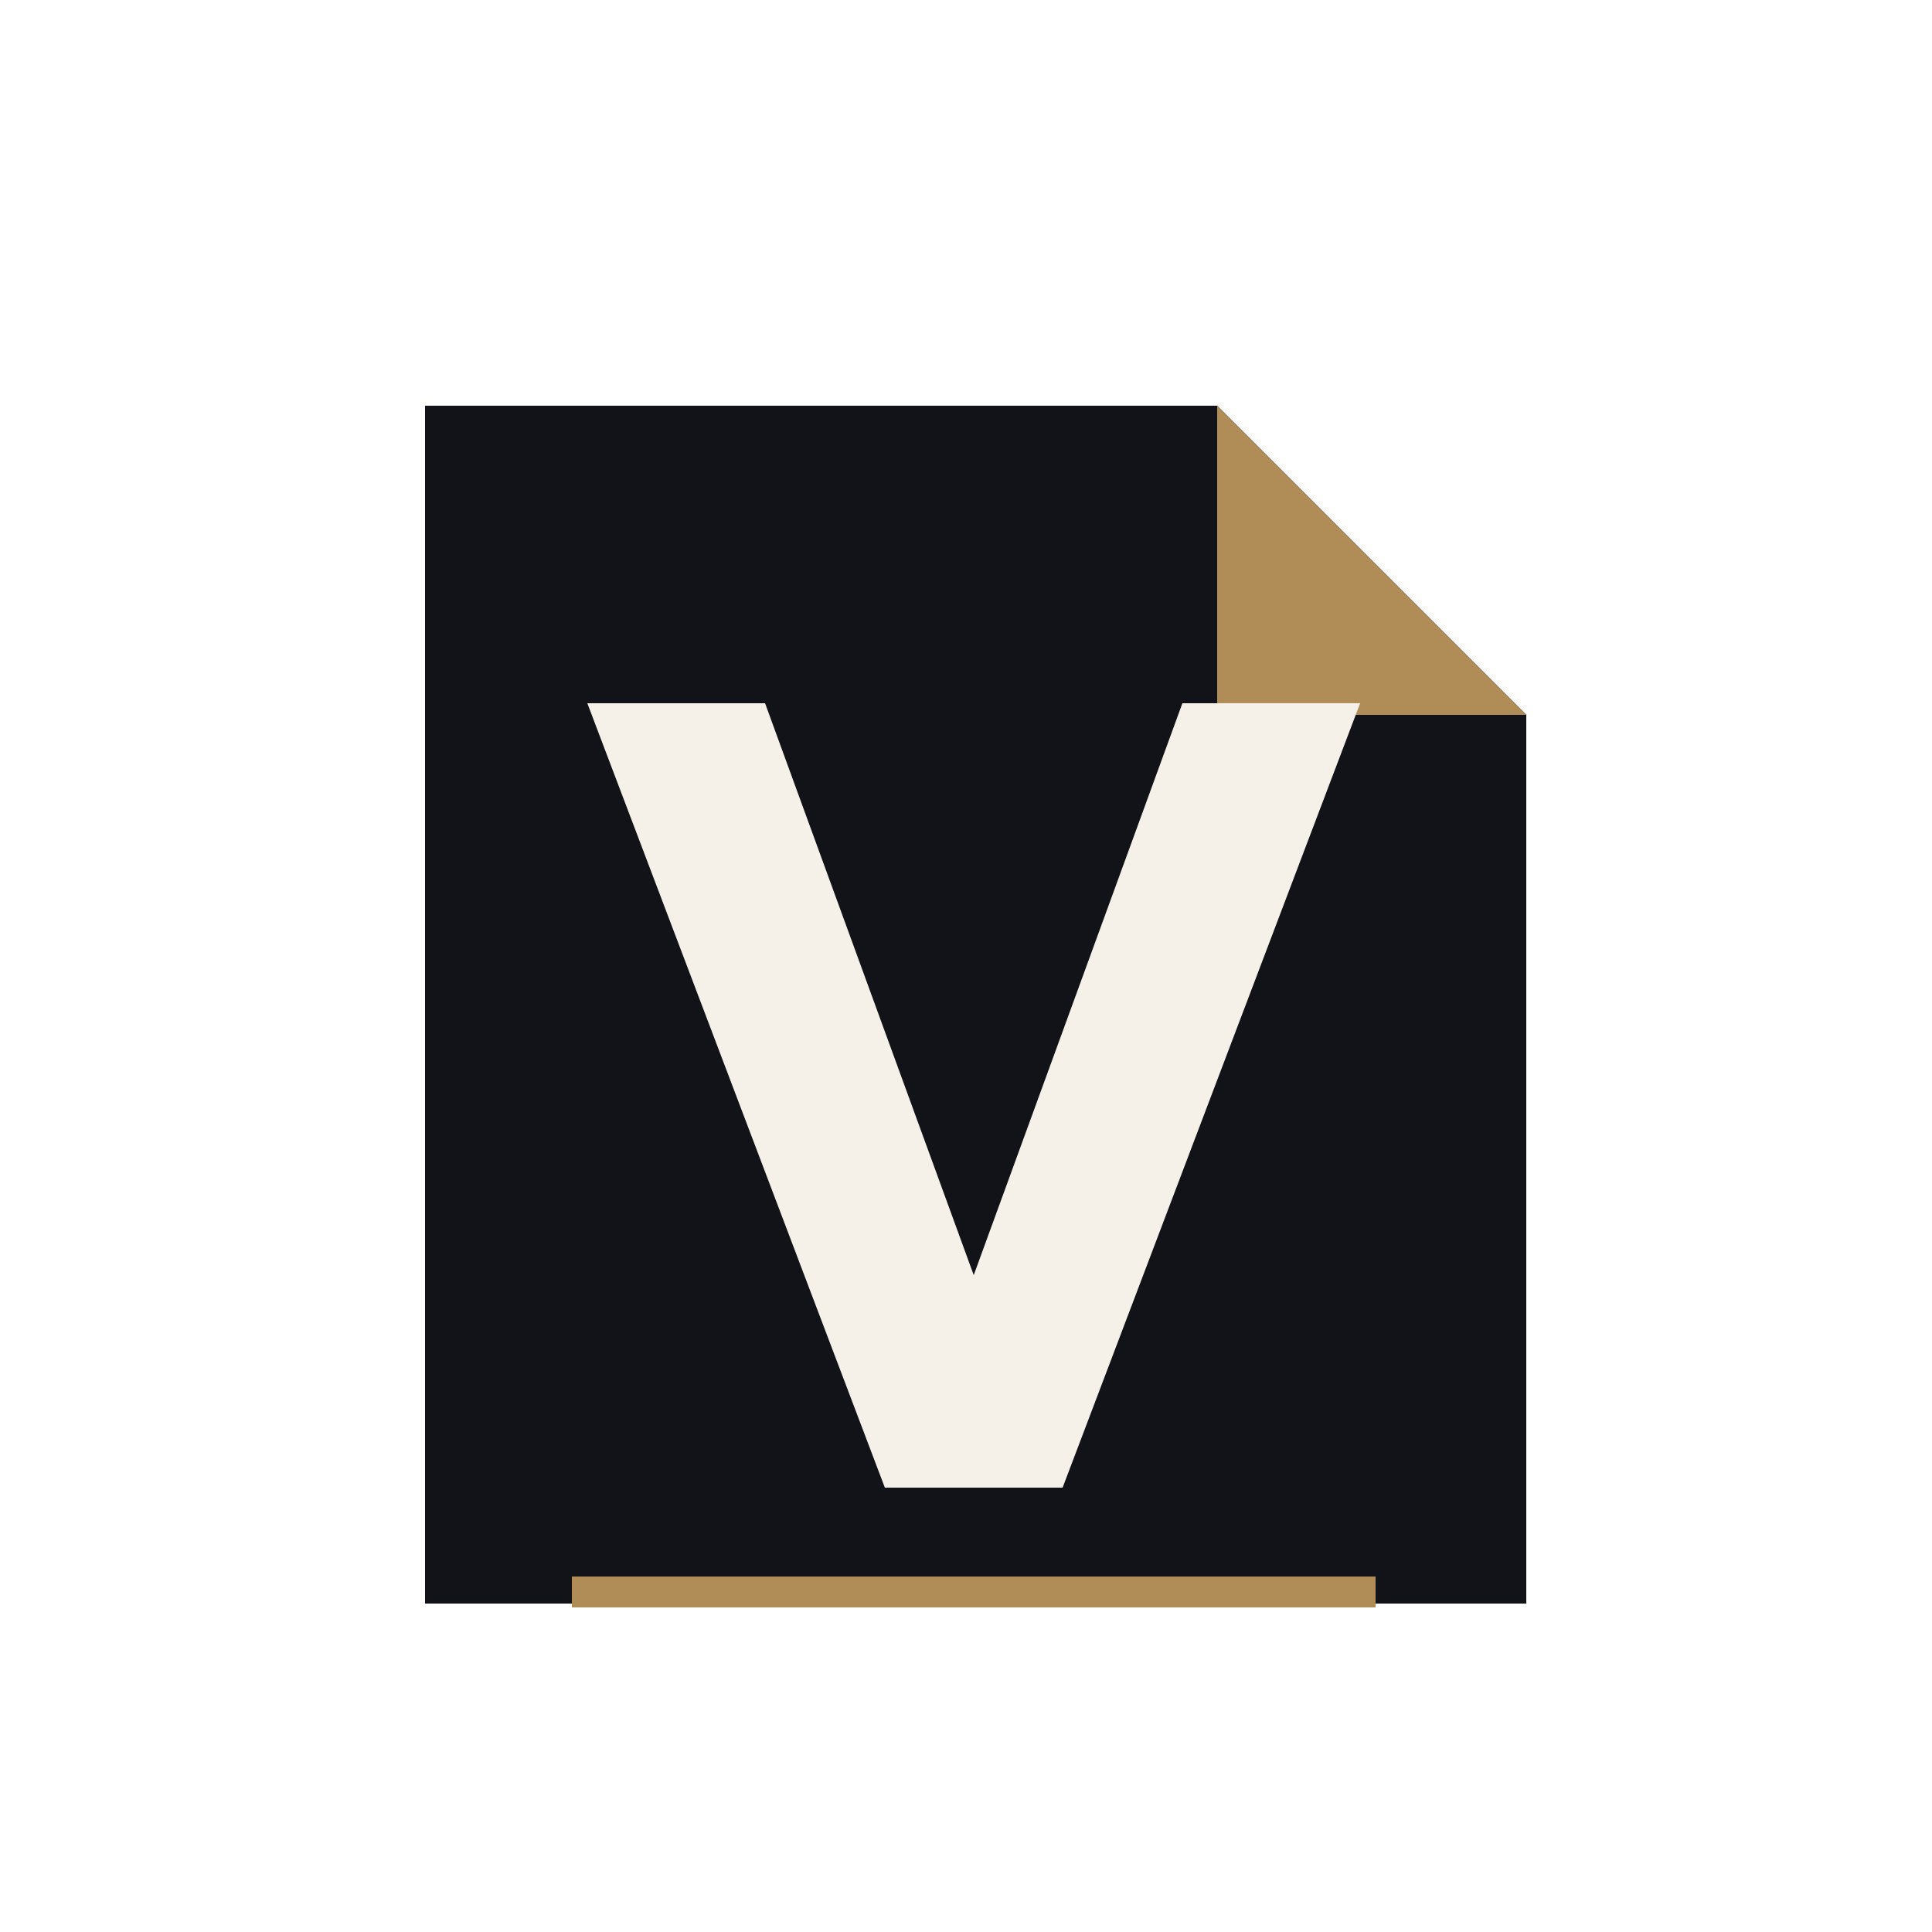
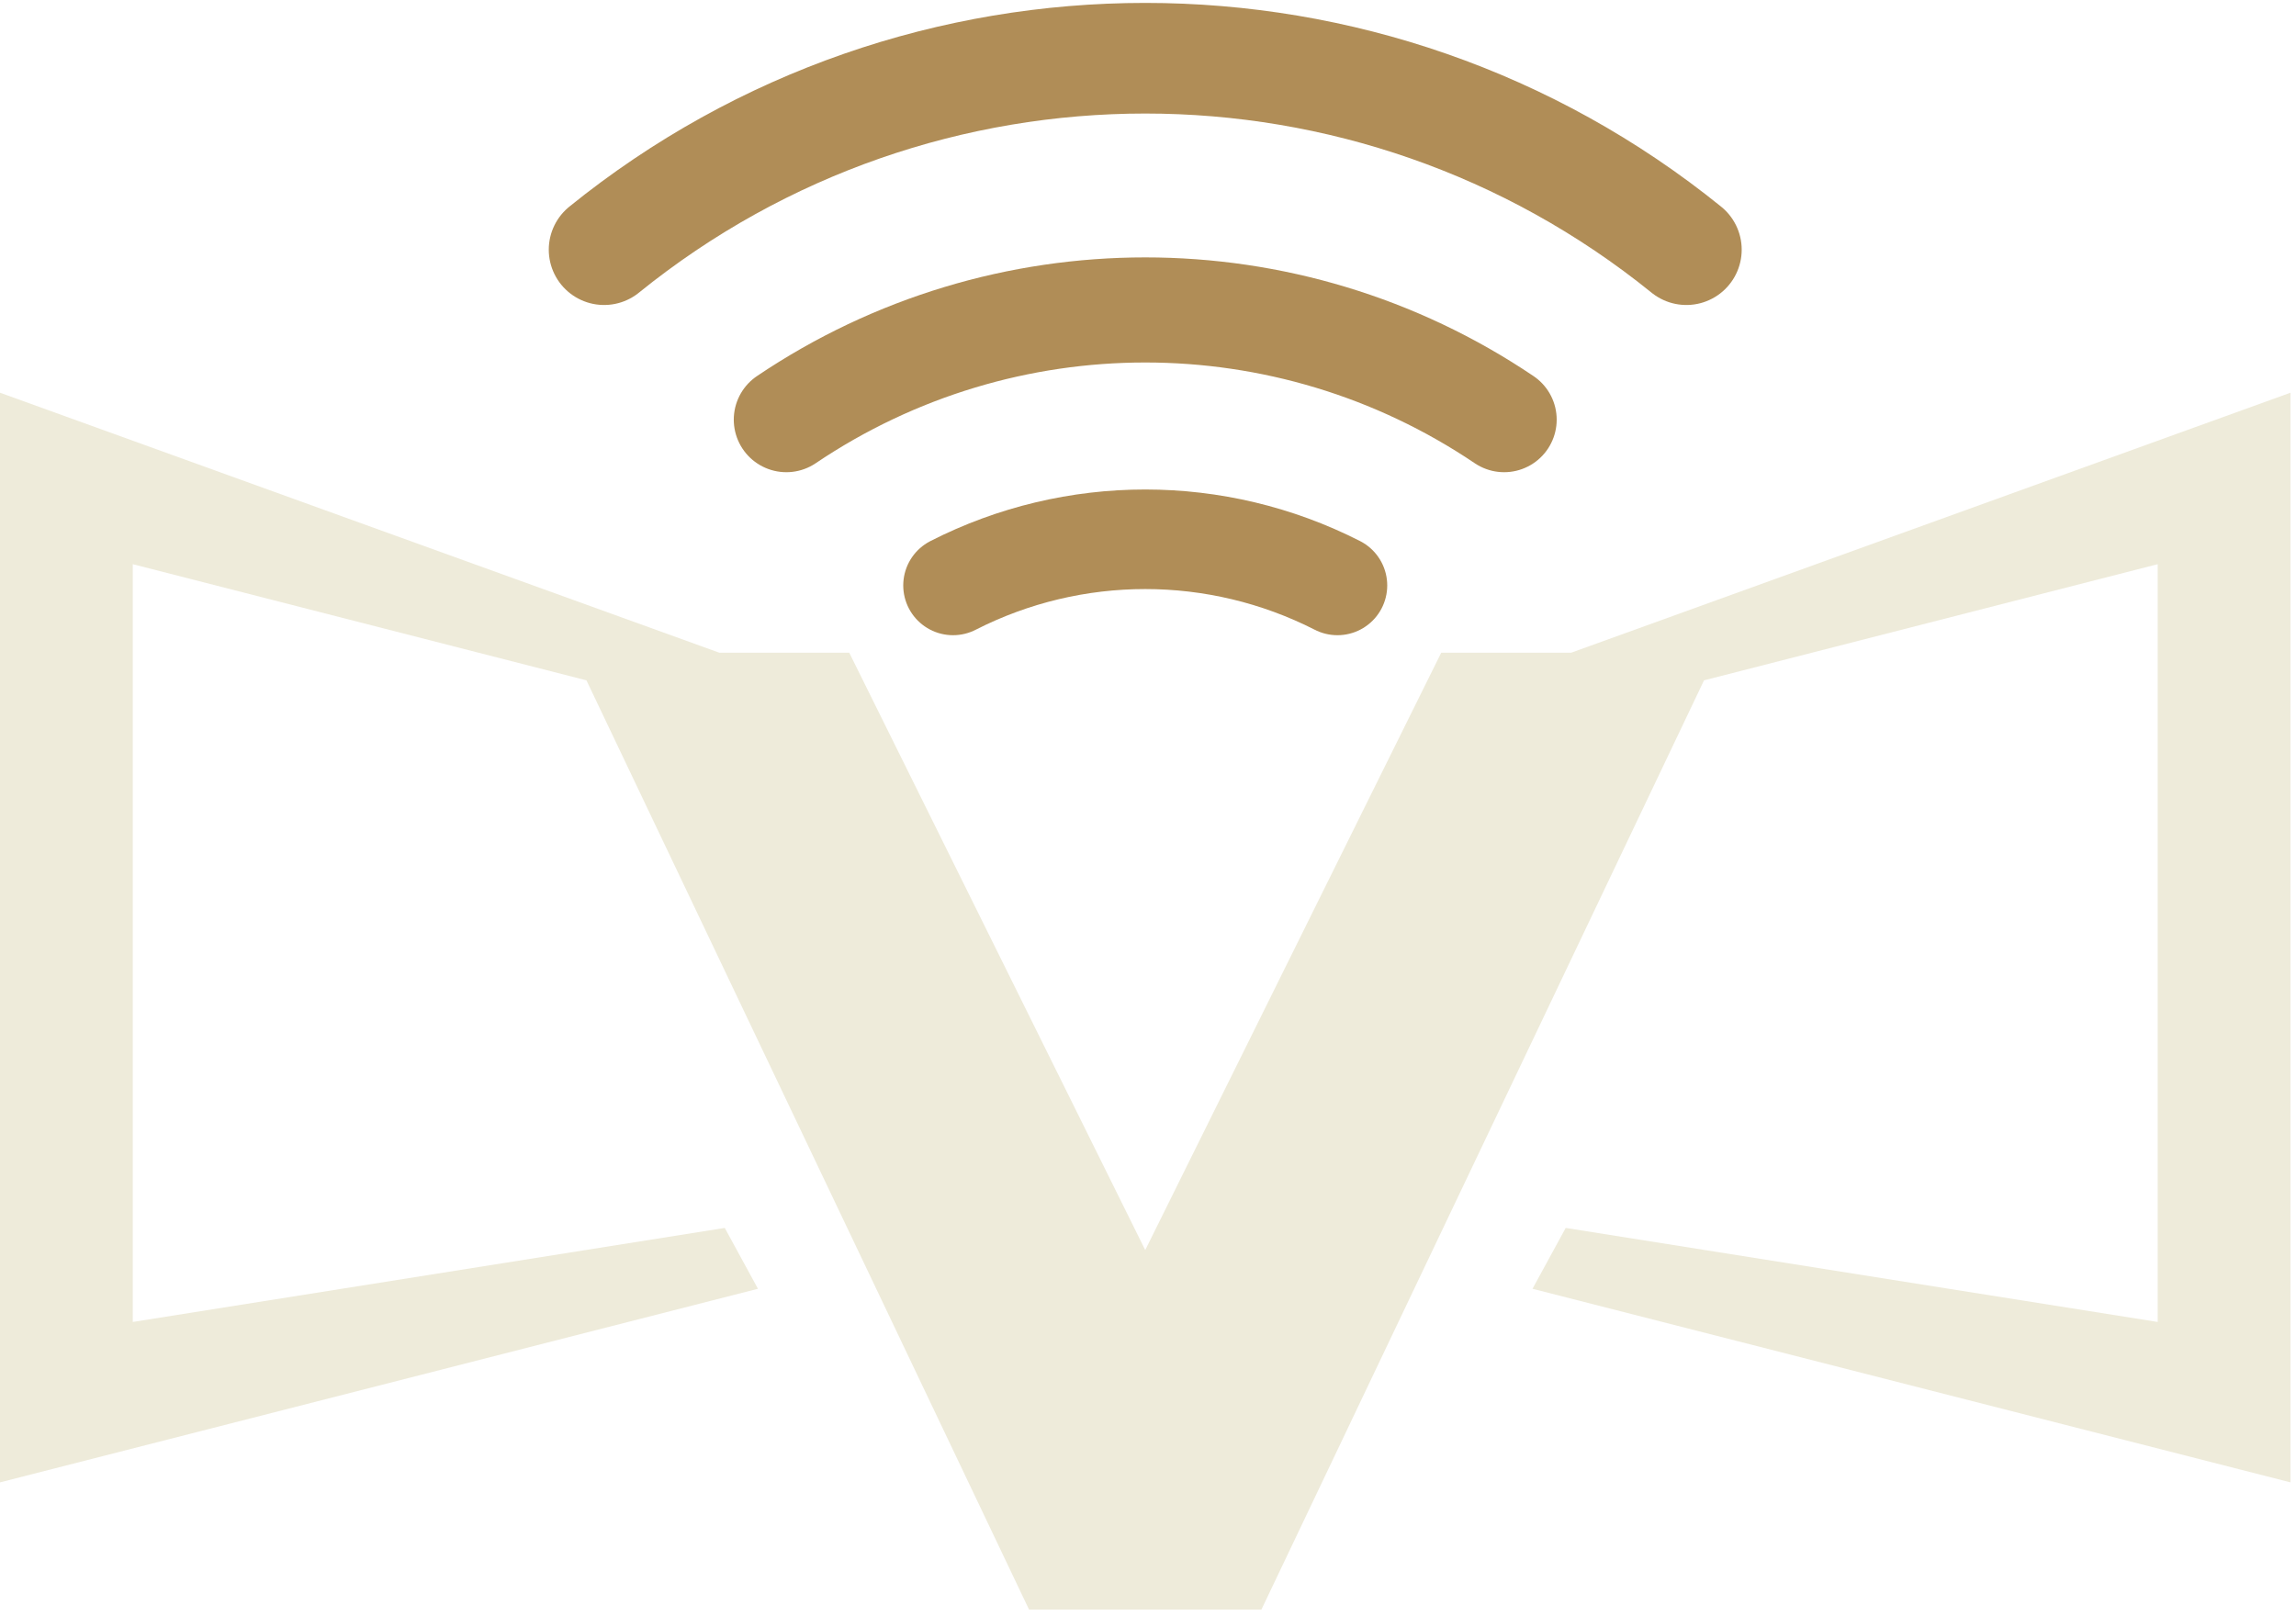
- <svg xmlns="http://www.w3.org/2000/svg" viewBox="0 0 500 500" width="100%" height="100%">
-   <g transform="translate(70, 70)">
-     <path d="M40 35 H245 L325 115 V345 H40 Z" fill="#111318" class="vnotice-sheet" />
-     <path d="M245 35 V115 H325 Z" fill="#B08D57" class="vnotice-fold" />
-     <path d="M82 112 H128 L182 260 L236 112 H282 L205 315 H159 Z" fill="#F5F1E8" class="vnotice-v" />
-     <path d="M82 342 H282" stroke="#B08D57" stroke-width="8" stroke-linecap="square" class="vnotice-line" />
+ <svg xmlns="http://www.w3.org/2000/svg" viewBox="0 0 415 292" width="100%" height="100%">
+   <g id="mark" class="vnotice-mark" fill="#EEEBDA">
+     <path d="M 0 71 L 130 118 L 153.5 118 L 207 226 L 260.5 118 L 284 118 L 414 71 L 414 268 L 277 233 L 283 222 L 390 239 L 390 102 L 308 123 L 228 291 L 186 291 L 106 123 L 24 102 L 24 239 L 131 222 L 137 233 L 0 268 Z" />
+   </g>
+   <g id="arcs" class="vnotice-arcs" fill="none" stroke="#B08D57" stroke-linecap="round">
+     <path d="M 109.19 45.14 A 155.50 155.50 0 0 1 304.81 45.14" stroke-width="20" />
+     <path d="M 142.13 75.87 A 116.00 116.00 0 0 1 271.87 75.87" stroke-width="19" />
+     <path d="M 172.26 105.84 A 76.50 76.50 0 0 1 241.74 105.84" stroke-width="18" />
  </g>
</svg>
